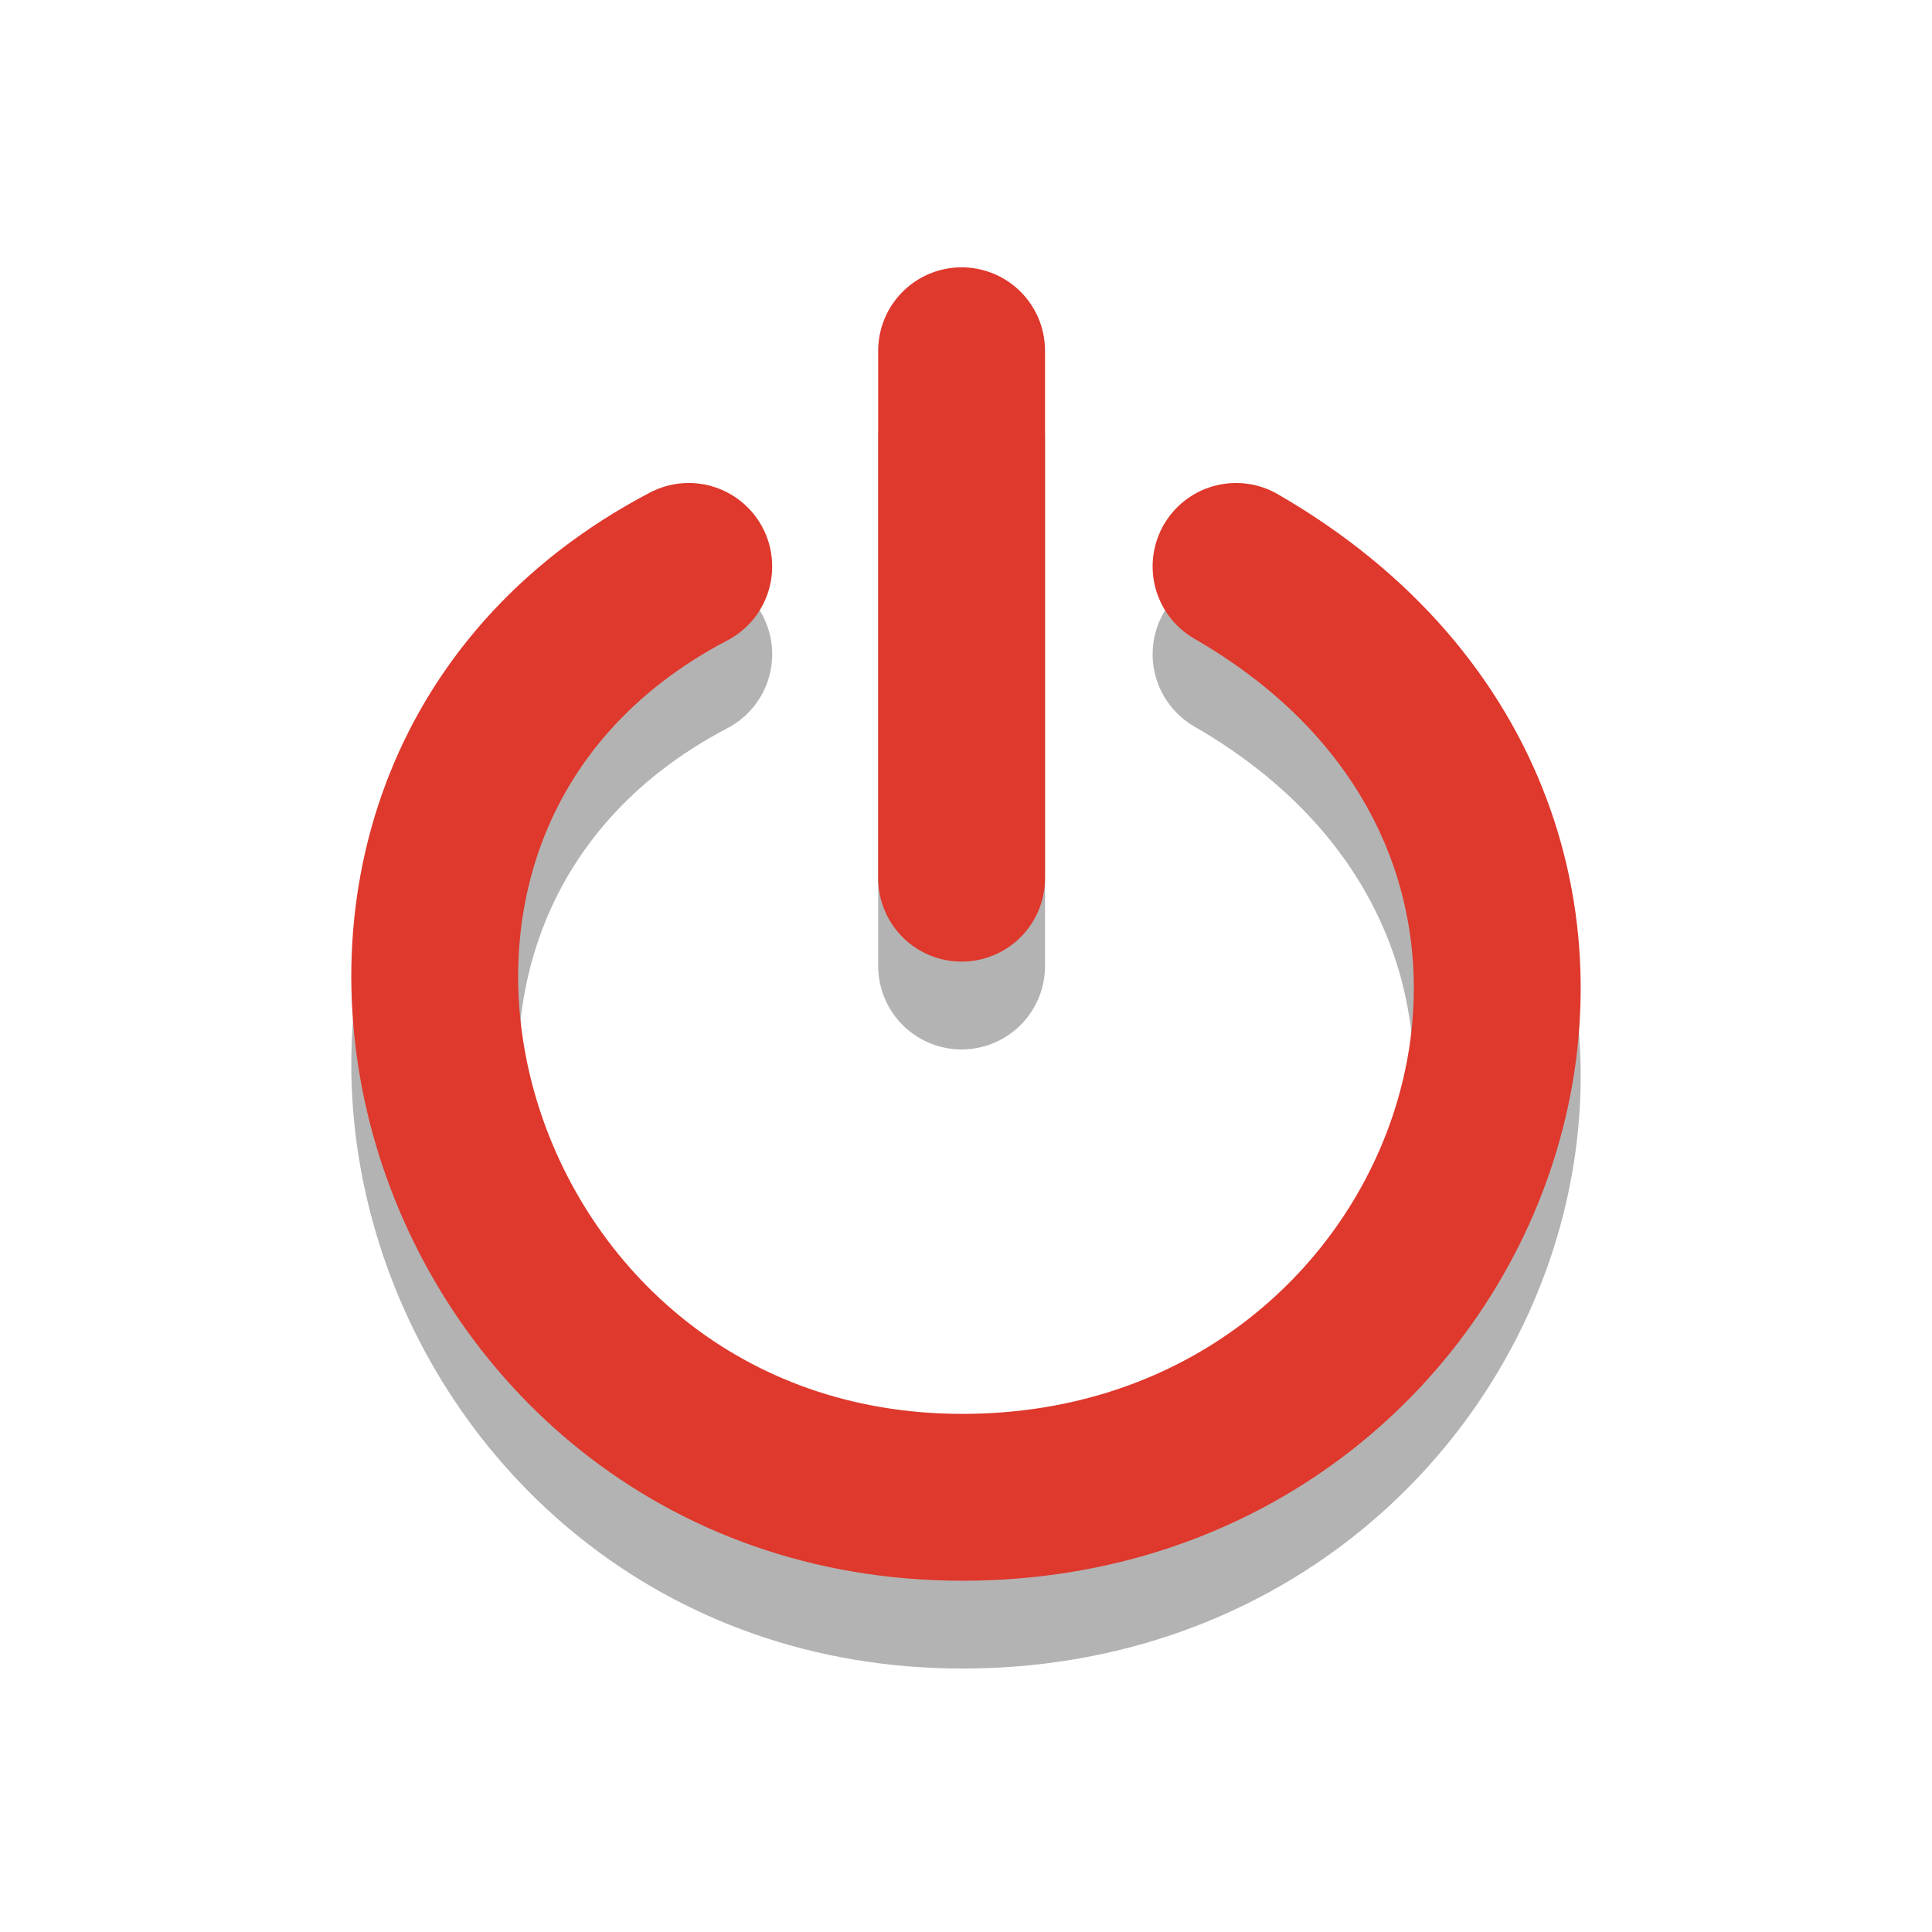
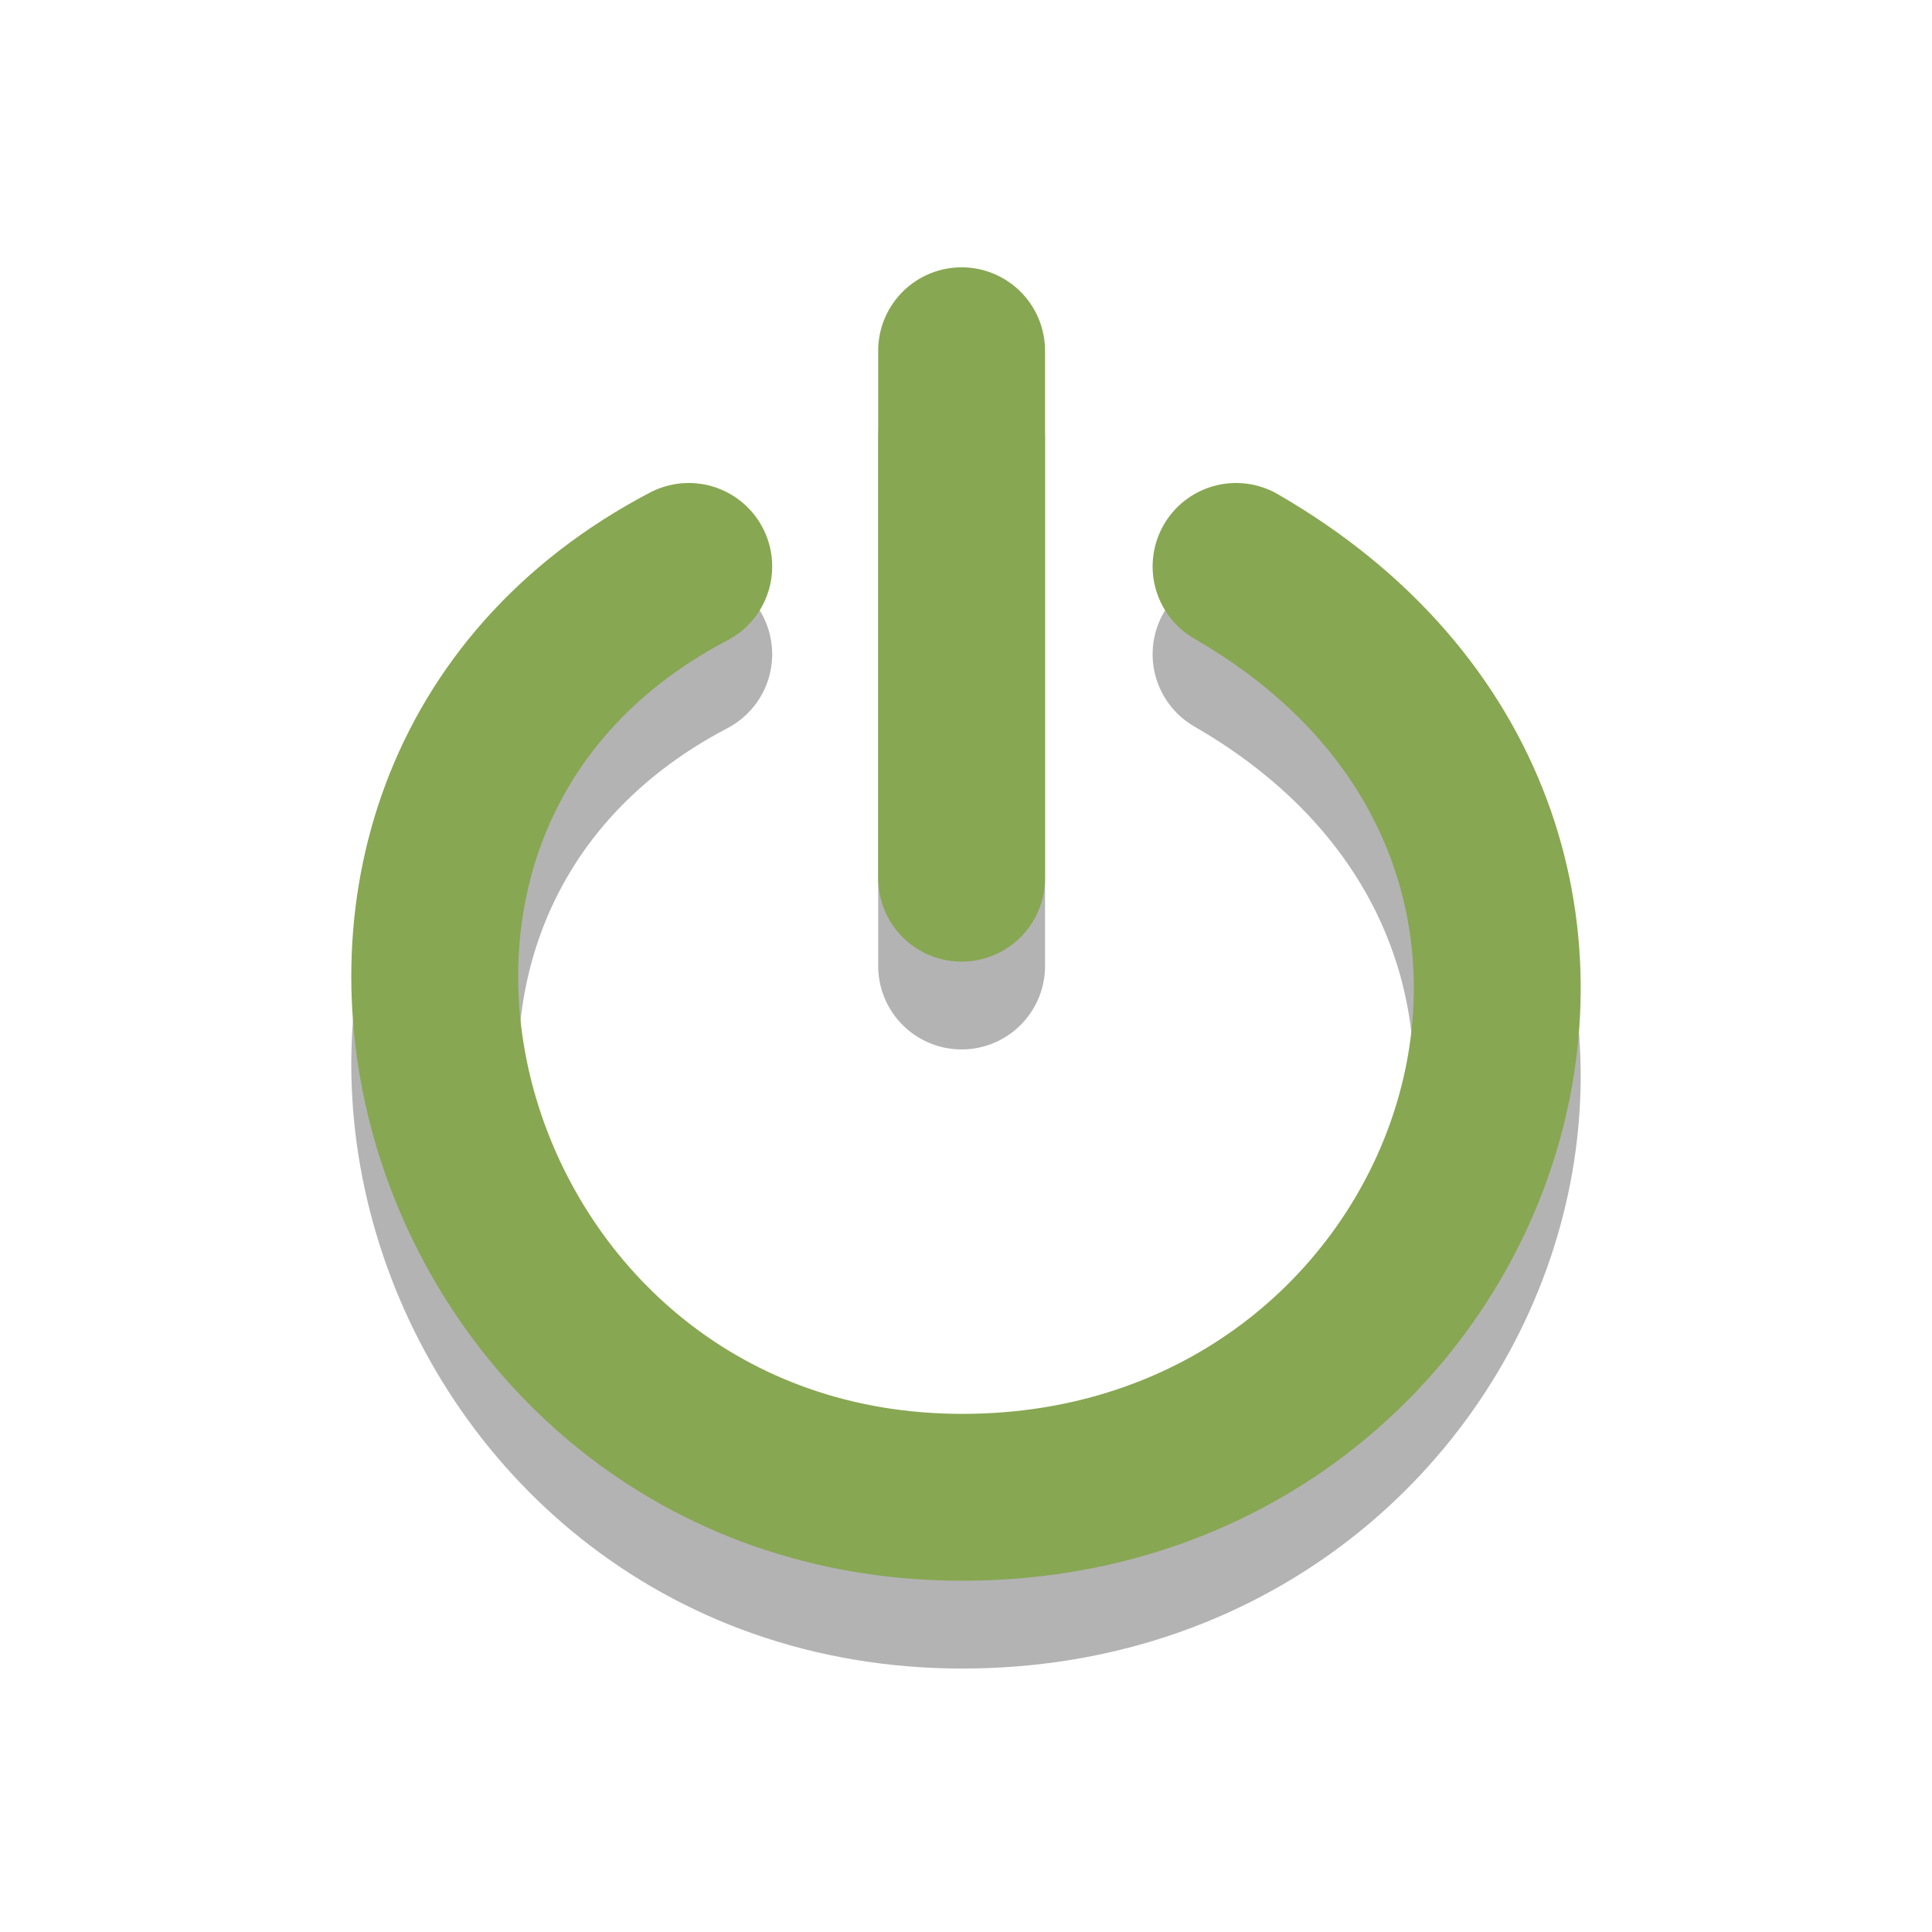
<svg xmlns="http://www.w3.org/2000/svg" version="1.0" width="22" height="22" id="svg3194">
  <defs id="defs3196" />
  <path d="M 7.843,7.45 C 2.609,10.192 4.976,18.05 10.959,18.05 c 5.921,0 8.575,-7.45 3.116,-10.6 M 10.95,11 l 0,-6.006" id="path3341-5" style="opacity:0.3;fill:none;stroke:#000000;stroke-width:1.9;stroke-linecap:round;stroke-linejoin:miter;stroke-miterlimit:4;stroke-opacity:1;stroke-dasharray:none;stroke-dashoffset:0;marker:none;visibility:visible;display:inline;overflow:visible" />
-   <path d="m 7.843,6.45 c -5.234,2.742 -2.867,10.6 3.116,10.6 5.921,0 8.575,-7.45 3.116,-10.6 M 10.95,10 l 0,-6.006" id="path3341" style="fill:none;stroke:#df382c;stroke-width:1.9;stroke-linecap:round;stroke-linejoin:miter;stroke-miterlimit:4;stroke-opacity:1;stroke-dasharray:none;stroke-dashoffset:0;marker:none;visibility:visible;display:inline;overflow:visible" />
+   <path d="m 7.843,6.45 c -5.234,2.742 -2.867,10.6 3.116,10.6 5.921,0 8.575,-7.45 3.116,-10.6 M 10.95,10 l 0,-6.006" id="path3341" style="fill:none;stroke:#87A752;stroke-width:1.9;stroke-linecap:round;stroke-linejoin:miter;stroke-miterlimit:4;stroke-opacity:1;stroke-dasharray:none;stroke-dashoffset:0;marker:none;visibility:visible;display:inline;overflow:visible" />
</svg>
